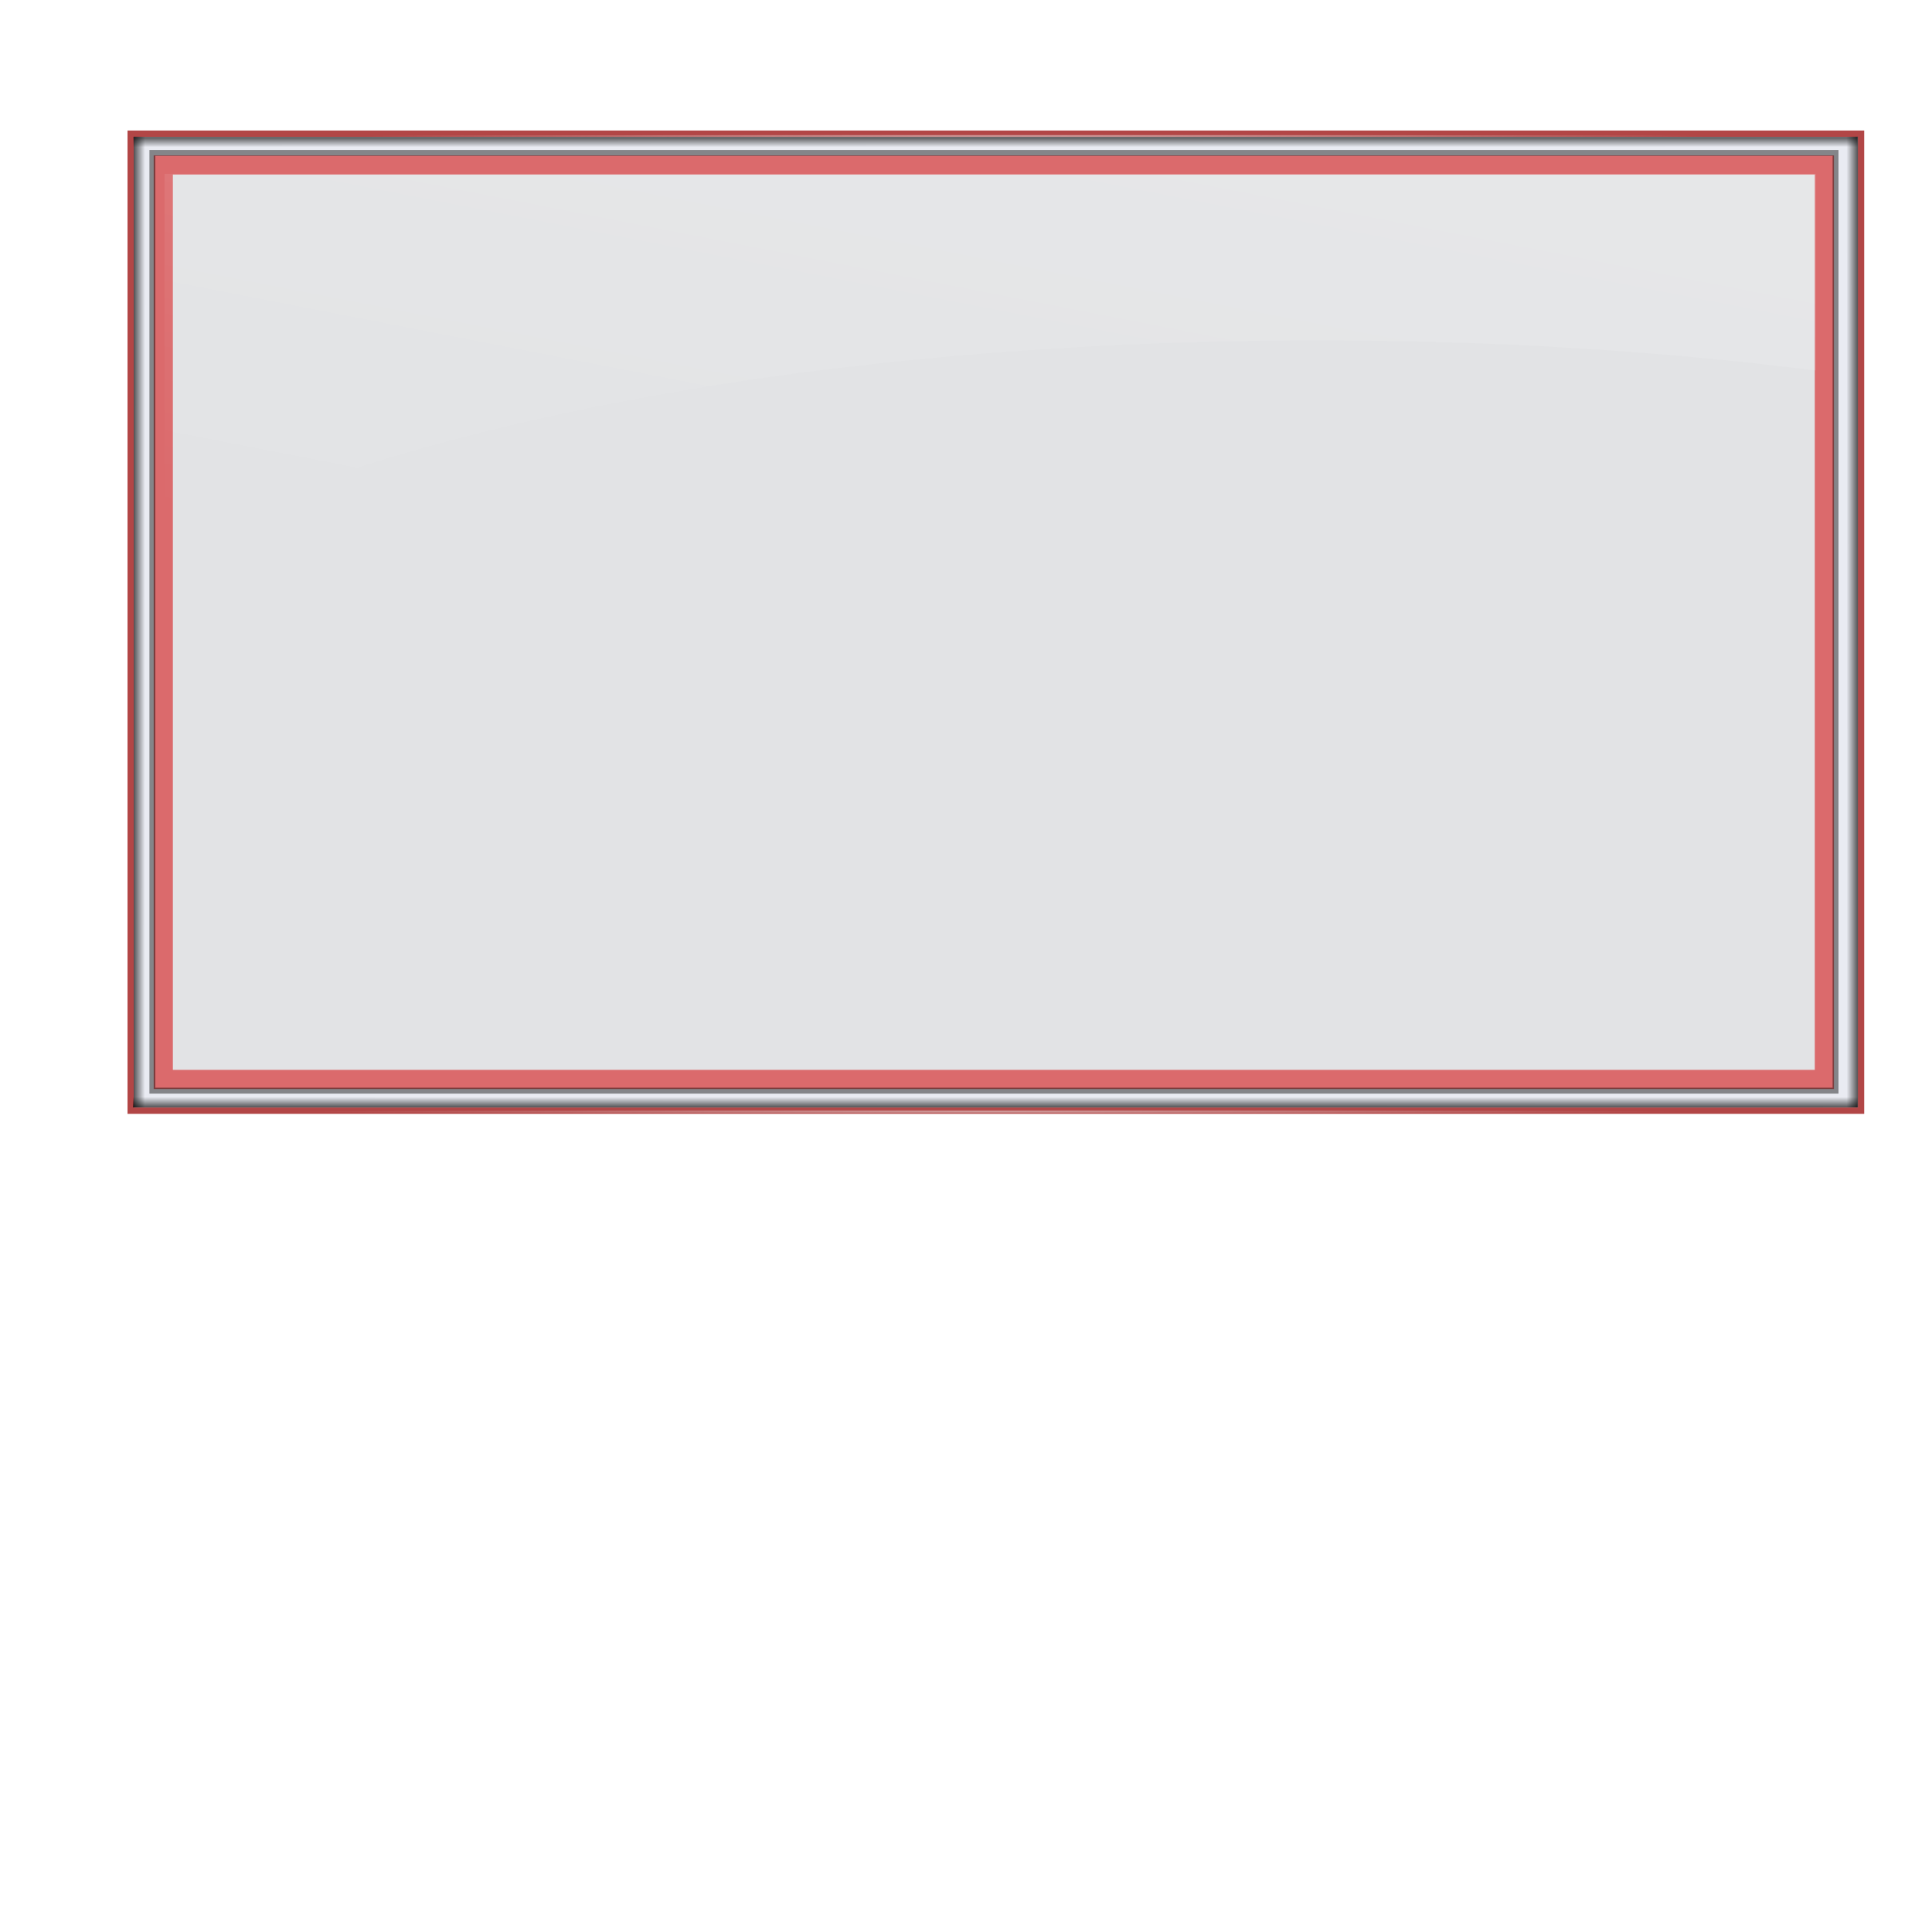
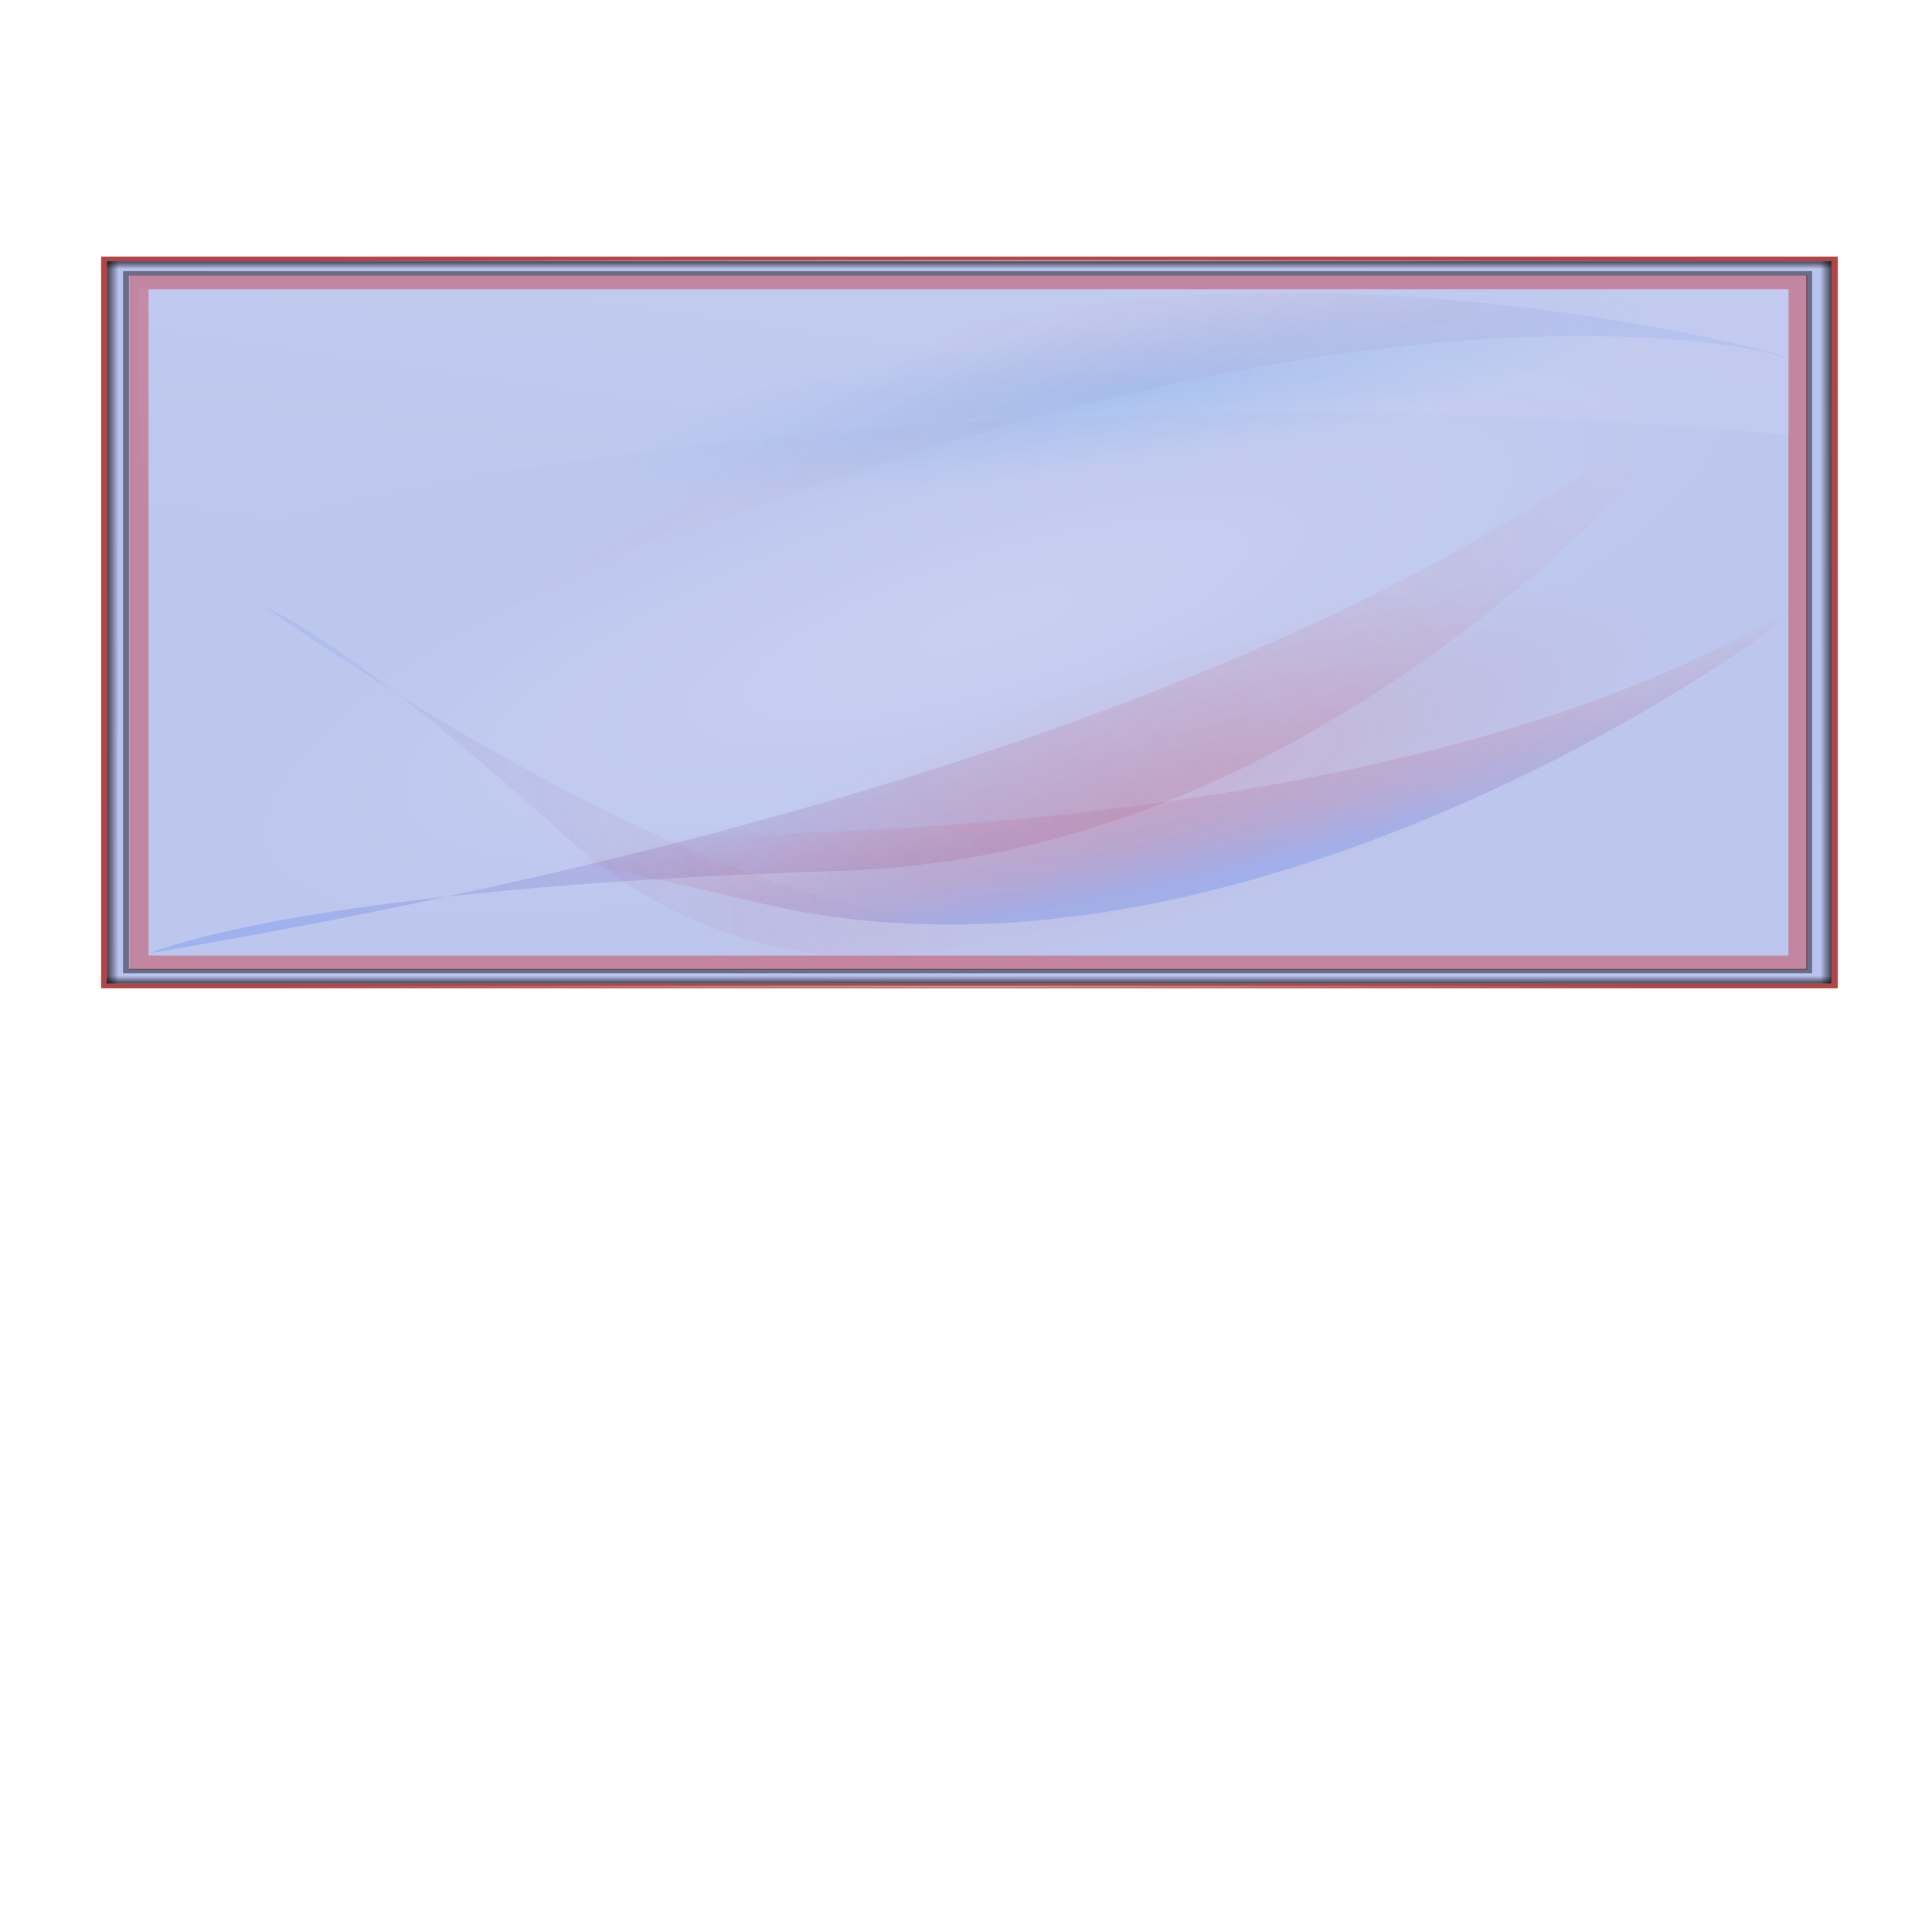
<svg xmlns="http://www.w3.org/2000/svg" xmlns:xlink="http://www.w3.org/1999/xlink" version="1.0" width="100" height="100" id="svg2">
  <defs id="defs4">
-     <linearGradient id="linearGradient3432">
-       <stop id="stop3434" style="stop-color:#6f89c7;stop-opacity:1" offset="0" />
-       <stop id="stop3436" style="stop-color:#000000;stop-opacity:0" offset="1" />
+     <linearGradient id="linearGradient6563">
+       <stop id="stop6565" style="stop-color:#ffffff;stop-opacity:1" offset="0" />
+       <stop id="stop6567" style="stop-color:#ffffff;stop-opacity:0" offset="1" />
+     </linearGradient>
+     <linearGradient id="linearGradient6550">
+       <stop id="stop6552" style="stop-color:#429aee;stop-opacity:1" offset="0" />
+       <stop id="stop6554" style="stop-color:#429aee;stop-opacity:0" offset="1" />
+     </linearGradient>
+     <linearGradient id="linearGradient6538">
+       <stop id="stop6540" style="stop-color:#ee4242;stop-opacity:1" offset="0" />
+       <stop id="stop6542" style="stop-color:#ee4242;stop-opacity:0" offset="1" />
+     </linearGradient>
+     <linearGradient id="linearGradient6508">
+       <stop id="stop6510" style="stop-color:#648af1;stop-opacity:1" offset="0" />
+       <stop id="stop6512" style="stop-color:#e71d1d;stop-opacity:0" offset="1" />
    </linearGradient>
    <linearGradient id="linearGradient3422">
      <stop id="stop3424" style="stop-color:#000000;stop-opacity:1" offset="0" />
      <stop id="stop3426" style="stop-color:#000000;stop-opacity:0" offset="1" />
-     </linearGradient>
-     <linearGradient id="linearGradient3410">
-       <stop id="stop3412" style="stop-color:#2b53b3;stop-opacity:1" offset="0" />
-       <stop id="stop3414" style="stop-color:#455de4;stop-opacity:0" offset="1" />
    </linearGradient>
    <linearGradient id="linearGradient3233">
      <stop id="stop3235" style="stop-color:#ffffff;stop-opacity:1" offset="0" />
      <stop id="stop3237" style="stop-color:#ffffff;stop-opacity:0" offset="1" />
    </linearGradient>
    <linearGradient id="linearGradient3210">
      <stop id="stop3212" style="stop-color:#e9e9e9;stop-opacity:1" offset="0" />
      <stop id="stop3214" style="stop-color:#e9e9e9;stop-opacity:0" offset="1" />
    </linearGradient>
-     <radialGradient cx="354.833" cy="348.674" r="58.728" fx="354.833" fy="348.674" id="radialGradient3216" xlink:href="#linearGradient3210" gradientUnits="userSpaceOnUse" gradientTransform="matrix(1.834891,0,0,3.894069e-3,-220.1376,333.8236)" />
-     <radialGradient cx="354.833" cy="348.674" r="58.728" fx="354.833" fy="348.674" id="radialGradient3220" xlink:href="#linearGradient3210" gradientUnits="userSpaceOnUse" gradientTransform="matrix(1.834891,0,0,5.4746276e-3,-227.6073,485.6134)" />
-     <linearGradient x1="570.516" y1="422.213" x2="450.462" y2="328.032" id="linearGradient3239" xlink:href="#linearGradient3233" gradientUnits="userSpaceOnUse" gradientTransform="matrix(0,-0.4529558,1.82503,0,-327.6678,592.0006)" />
-     <linearGradient x1="524.065" y1="343.788" x2="524.066" y2="505.044" id="linearGradient3416" xlink:href="#linearGradient3432" gradientUnits="userSpaceOnUse" gradientTransform="matrix(3.042201e-2,0,0,1.076495,543.4441,-31.7109)" />
-     <linearGradient x1="524.066" y1="346.912" x2="524.066" y2="505.044" id="linearGradient3420" xlink:href="#linearGradient3410" gradientUnits="userSpaceOnUse" gradientTransform="matrix(4.7254682e-2,0,0,1.078039,311.9843,-924.4408)" />
-     <linearGradient x1="554.801" y1="408.435" x2="524.065" y2="408.511" id="linearGradient3430" xlink:href="#linearGradient3422" gradientUnits="userSpaceOnUse" gradientTransform="matrix(5.7394246e-2,0,0,1.054019,527.6502,-23.93584)" />
-     <linearGradient x1="554.801" y1="408.435" x2="524.065" y2="408.511" id="linearGradient3440" xlink:href="#linearGradient3422" gradientUnits="userSpaceOnUse" gradientTransform="matrix(5.1827932e-2,0,0,1.871981,-364.0783,-347.7545)" />
-     <linearGradient x1="554.801" y1="408.435" x2="524.065" y2="408.511" id="linearGradient3444" xlink:href="#linearGradient3422" gradientUnits="userSpaceOnUse" gradientTransform="matrix(5.3043419e-2,0,0,1.872651,457.4231,-348.0681)" />
-     <linearGradient x1="554.801" y1="408.435" x2="524.065" y2="408.511" id="linearGradient3448" xlink:href="#linearGradient3422" gradientUnits="userSpaceOnUse" gradientTransform="matrix(5.7394246e-2,0,0,1.054019,-322.1144,-23.93584)" />
+     <radialGradient cx="48.766" cy="37.554" r="15.504" fx="48.766" fy="37.554" id="radialGradient6544" xlink:href="#linearGradient6538" gradientUnits="userSpaceOnUse" gradientTransform="matrix(1,0,0,0.9065744,0,3.508472)" />
+     <radialGradient cx="48.766" cy="37.554" r="15.504" fx="48.766" fy="37.554" id="radialGradient6556" xlink:href="#linearGradient6550" gradientUnits="userSpaceOnUse" gradientTransform="matrix(1,0,0,0.9065744,0,3.508472)" />
+     <radialGradient cx="48.766" cy="37.554" r="15.504" fx="48.766" fy="37.554" id="radialGradient6569" xlink:href="#linearGradient6563" gradientUnits="userSpaceOnUse" gradientTransform="matrix(1,0,0,0.9065744,0,3.508472)" />
+     <linearGradient x1="17.707" y1="28.498" x2="26.402" y2="40.007" id="linearGradient21140" xlink:href="#linearGradient6508" gradientUnits="userSpaceOnUse" gradientTransform="matrix(0.8668676,-1.855405,-1.488703,-0.4139129,82.36733,81.19332)" />
+     <linearGradient x1="27.798" y1="38.997" x2="22.666" y2="36.534" id="linearGradient21143" xlink:href="#linearGradient6508" gradientUnits="userSpaceOnUse" gradientTransform="matrix(1.568415,1.220551,-1.166331,1.107873,56.65049,-24.76064)" />
+     <linearGradient x1="9.549" y1="50.908" x2="30.835" y2="18.29" id="linearGradient21146" xlink:href="#linearGradient6508" gradientUnits="userSpaceOnUse" gradientTransform="matrix(0.7298751,1.367087,-0.5566239,0.3243547,38.66517,1.838768)" />
+     <linearGradient x1="9.549" y1="50.908" x2="30.835" y2="18.29" id="linearGradient21149" xlink:href="#linearGradient6508" gradientUnits="userSpaceOnUse" gradientTransform="matrix(1.993049,0.6013769,-0.8224562,1.45731,36.14596,-28.40691)" />
+     <linearGradient x1="554.801" y1="408.435" x2="524.065" y2="408.511" id="linearGradient21152" xlink:href="#linearGradient3422" gradientUnits="userSpaceOnUse" gradientTransform="matrix(1.9025819e-2,0,0,0.3494003,-17.47678,-112.0037)" />
+     <linearGradient x1="554.801" y1="408.435" x2="524.065" y2="408.511" id="linearGradient21155" xlink:href="#linearGradient3422" gradientUnits="userSpaceOnUse" gradientTransform="matrix(1.7583549e-2,0,0,0.6207718,47.5637,-204.6843)" />
+     <linearGradient x1="554.801" y1="408.435" x2="524.065" y2="408.511" id="linearGradient21158" xlink:href="#linearGradient3422" gradientUnits="userSpaceOnUse" gradientTransform="matrix(1.7180623e-2,0,0,0.6205496,-16.62051,-204.5804)" />
+     <linearGradient x1="570.516" y1="422.213" x2="450.462" y2="328.032" id="linearGradient21161" xlink:href="#linearGradient3233" gradientUnits="userSpaceOnUse" gradientTransform="matrix(0,-0.1501519,0.6049856,0,-197.9218,92.17526)" />
+     <radialGradient cx="354.833" cy="348.674" r="58.728" fx="354.833" fy="348.674" id="radialGradient21164" xlink:href="#linearGradient3210" gradientUnits="userSpaceOnUse" gradientTransform="matrix(0.6082544,0,0,1.8148035e-3,-164.7524,56.9086)" />
+     <radialGradient cx="354.833" cy="348.674" r="58.728" fx="354.833" fy="348.674" id="radialGradient21167" xlink:href="#linearGradient3210" gradientUnits="userSpaceOnUse" gradientTransform="matrix(0.6082544,0,0,1.2908586e-3,-162.2762,6.591273)" />
+     <linearGradient x1="554.801" y1="408.435" x2="524.065" y2="408.511" id="linearGradient21172" xlink:href="#linearGradient3422" gradientUnits="userSpaceOnUse" gradientTransform="matrix(1.9025819e-2,0,0,0.3494003,85.61057,-112.0037)" />
  </defs>
-   <g id="layer1">
-     <g transform="matrix(0.3314935,0,0,0.3314935,-89.30203,-104.0691)" id="frame" style="opacity:1">
-       <rect width="270.18" height="152.547" x="289.798" y="334.816" id="rect2265" style="opacity:1;fill:#a2a9c7;fill-opacity:0.232;stroke:#b24646;stroke-width:0.988;stroke-opacity:1" />
-       <rect width="3.528" height="151.57" x="555.964" y="335.281" id="rect3428" style="opacity:0.646;fill:url(#linearGradient3430);fill-opacity:1;stroke:none;stroke-width:3.017;stroke-linecap:round;stroke-miterlimit:4;stroke-dasharray:none;stroke-opacity:1" />
-       <rect width="259.365" height="142.791" x="294.888" y="339.698" id="rect3186" style="opacity:0.646;fill:#dedede;fill-opacity:1;stroke:#d42424;stroke-width:2.993;stroke-linecap:round;stroke-miterlimit:4;stroke-dasharray:none;stroke-opacity:1" />
-       <rect width="262.815" height="146.415" x="293.185" y="337.821" id="rect3196" style="opacity:0.435;fill:none;fill-opacity:1;stroke:#000000;stroke-width:0.92;stroke-linecap:round;stroke-miterlimit:4;stroke-dasharray:none;stroke-opacity:1" />
-       <rect width="215.521" height="0.457" x="323.182" y="334.953" id="rect3200" style="opacity:0.638;fill:url(#radialGradient3216);fill-opacity:1;stroke:none;stroke-width:0.5;stroke-linecap:round;stroke-miterlimit:4;stroke-dasharray:none;stroke-opacity:1" />
-       <rect width="215.521" height="0.643" x="315.712" y="487.201" id="rect3218" style="opacity:0.557;fill:url(#radialGradient3220);fill-opacity:1;stroke:none;stroke-width:0.5;stroke-linecap:round;stroke-miterlimit:4;stroke-dasharray:none;stroke-opacity:1" />
-       <path d="M 295.085,399.582 C 330.698,380.184 398.037,367.087 475.187,367.087 C 502.715,367.087 528.871,368.759 552.905,371.784 L 552.905,341.083 L 295.085,341.083 L 295.085,399.582 z" id="rect3229" style="opacity:0.134;fill:url(#linearGradient3239);fill-opacity:1;stroke:none;stroke-width:3.017;stroke-linecap:round;stroke-miterlimit:4;stroke-dasharray:none;stroke-opacity:1" />
-       <rect width="3.186" height="269.195" x="-338.51" y="290.23" transform="matrix(0,-1,1,0,0,0)" id="rect3438" style="opacity:0.646;fill:url(#linearGradient3440);fill-opacity:1;stroke:none;stroke-width:3.017;stroke-linecap:round;stroke-miterlimit:4;stroke-dasharray:none;stroke-opacity:1" />
-       <rect width="3.261" height="269.292" x="483.591" y="290.145" transform="matrix(0,1,1,0,0,0)" id="rect3442" style="opacity:0.646;fill:url(#linearGradient3444);fill-opacity:1;stroke:none;stroke-width:3.017;stroke-linecap:round;stroke-miterlimit:4;stroke-dasharray:none;stroke-opacity:1" />
-       <rect width="3.528" height="151.57" x="-293.8" y="335.281" transform="scale(-1,1)" id="rect3446" style="opacity:0.646;fill:url(#linearGradient3448);fill-opacity:1;stroke:none;stroke-width:3.017;stroke-linecap:round;stroke-miterlimit:4;stroke-dasharray:none;stroke-opacity:1" />
-     </g>
+   <g transform="matrix(0.767829,0,0,0.767829,679.0492,-310.9042)" id="g18278" />
+   <g transform="matrix(0.767829,0,0,0.767829,678.5135,-440.5592)" id="g16079" />
+   <g transform="matrix(1,0,0,0.744099,-1.365657,8.254509)" id="frame">
+     <rect width="89.563" height="50.568" x="6.764" y="6.92" id="rect2265" style="fill:#506ad7;fill-opacity:0.4;stroke:#b24646;stroke-width:0.327;stroke-opacity:1" />
+     <rect width="1.17" height="50.245" x="94.997" y="7.074" id="rect3428" style="opacity:0.646;fill:url(#linearGradient21172);fill-opacity:1;stroke:none;stroke-width:3.017;stroke-linecap:round;stroke-miterlimit:4;stroke-dasharray:none;stroke-opacity:1" />
+     <rect width="85.871" height="47.335" x="8.558" y="8.538" id="rect3186" style="opacity:0.386;fill:#c4cdee;fill-opacity:1;stroke:#d42424;stroke-width:0.992;stroke-linecap:round;stroke-miterlimit:4;stroke-dasharray:none;stroke-opacity:1" />
+     <rect width="87.121" height="48.536" x="7.887" y="7.916" id="rect3196" style="opacity:0.435;fill:none;fill-opacity:1;stroke:#000000;stroke-width:0.305;stroke-linecap:round;stroke-miterlimit:4;stroke-dasharray:none;stroke-opacity:1" />
+     <rect width="71.444" height="0.152" x="17.831" y="6.966" id="rect3200" style="opacity:0.638;fill:url(#radialGradient21167);fill-opacity:1;stroke:none;stroke-width:0.5;stroke-linecap:round;stroke-miterlimit:4;stroke-dasharray:none;stroke-opacity:1" />
+     <rect width="71.444" height="0.213" x="15.354" y="57.435" id="rect3218" style="opacity:0.557;fill:url(#radialGradient21164);fill-opacity:1;stroke:none;stroke-width:0.5;stroke-linecap:round;stroke-miterlimit:4;stroke-dasharray:none;stroke-opacity:1" />
+     <path d="M 8.517,28.39 C 20.322,21.96 42.645,17.618 68.219,17.618 C 77.345,17.618 86.015,18.172 93.982,19.175 L 93.982,8.998 L 8.517,8.998 L 8.517,28.39 z" id="rect3229" style="opacity:0.077;fill:url(#linearGradient21161);fill-opacity:1;stroke:none;stroke-width:3.017;stroke-linecap:round;stroke-miterlimit:4;stroke-dasharray:none;stroke-opacity:1" />
+     <rect width="1.056" height="89.236" x="-8.145" y="6.907" transform="matrix(0,-1,1,0,0,0)" id="rect3438" style="opacity:0.646;fill:url(#linearGradient21158);fill-opacity:1;stroke:none;stroke-width:3.017;stroke-linecap:round;stroke-miterlimit:4;stroke-dasharray:none;stroke-opacity:1" />
+     <rect width="1.081" height="89.268" x="56.238" y="6.879" transform="matrix(0,1,1,0,0,0)" id="rect3442" style="opacity:0.646;fill:url(#linearGradient21155);fill-opacity:1;stroke:none;stroke-width:3.017;stroke-linecap:round;stroke-miterlimit:4;stroke-dasharray:none;stroke-opacity:1" />
+     <rect width="1.17" height="50.245" x="-8.091" y="7.074" transform="scale(-1,1)" id="rect3446" style="opacity:0.646;fill:url(#linearGradient21152);fill-opacity:1;stroke:none;stroke-width:3.017;stroke-linecap:round;stroke-miterlimit:4;stroke-dasharray:none;stroke-opacity:1" />
+     <path d="M 8.954,55.25 C 79.562,39.225 92.881,10.305 92.881,10.305 C 92.881,10.305 91.811,9.982 93.498,9.21 C 95.185,8.439 74.746,48.202 44.998,49.473 C 15.25,50.745 8.778,55.562 8.954,55.25 z" id="path5736" style="opacity:0.35;fill:url(#linearGradient21149);fill-opacity:1;fill-rule:evenodd;stroke:none;stroke-width:1px;stroke-linecap:butt;stroke-linejoin:miter;stroke-opacity:1" />
+     <path d="M 14.949,31.044 C 46.398,60.028 56.208,52.004 56.208,52.004 C 56.208,52.004 55.816,51.27 56.626,51.76 C 57.436,52.25 43.072,62.159 30.643,47.093 C 18.214,32.026 14.829,31.114 14.949,31.044 z" id="path6516" style="opacity:0.142;fill:url(#linearGradient21146);fill-opacity:1;fill-rule:evenodd;stroke:none;stroke-width:1px;stroke-linecap:butt;stroke-linejoin:miter;stroke-opacity:1" />
+     <path d="M 7.292,45.389 C 74.219,53.356 94.725,30.388 94.725,30.388 C 94.725,30.388 93.884,29.733 95.601,29.556 C 97.319,29.378 67.254,60.262 40.725,51.728 C 14.196,43.193 7.041,45.627 7.292,45.389 z" id="path6520" style="opacity:0.337;fill:url(#linearGradient21143);fill-opacity:1;fill-rule:evenodd;stroke:none;stroke-width:1px;stroke-linecap:butt;stroke-linejoin:miter;stroke-opacity:1" />
+     <path d="M 9.623,42.973 C 65.089,3.059 93.1,13.523 93.1,13.523 C 93.1,13.523 94.083,13.952 93.843,13.753 C 93.158,13.187 56.077,0.329 36.343,20.935 C 16.609,41.541 9.303,42.884 9.623,42.973 z" id="path6524" style="opacity:0.13;fill:url(#linearGradient21140);fill-opacity:1;fill-rule:evenodd;stroke:none;stroke-width:1px;stroke-linecap:butt;stroke-linejoin:miter;stroke-opacity:1" />
+     <path d="M 64.27,37.554 C 64.273,45.318 57.33,51.613 48.766,51.613 C 40.202,51.613 33.26,45.318 33.262,37.554 C 33.26,29.789 40.202,23.494 48.766,23.494 C 57.33,23.494 64.273,29.789 64.27,37.554 L 64.27,37.554 z" transform="matrix(1.629592,-0.7247028,0.2346964,0.6101779,-25.96016,56.0424)" id="path6528" style="opacity:0.146;fill:url(#radialGradient6544);fill-opacity:1;stroke:none;stroke-width:0.907;stroke-linecap:round;stroke-miterlimit:4;stroke-dasharray:none;stroke-dashoffset:0;stroke-opacity:1" />
+     <path d="M 64.27,37.554 C 64.273,45.318 57.33,51.613 48.766,51.613 C 40.202,51.613 33.26,45.318 33.262,37.554 C 33.26,29.789 40.202,23.494 48.766,23.494 C 57.33,23.494 64.273,29.789 64.27,37.554 L 64.27,37.554 z" transform="matrix(1.752243,-0.38086,0.2523608,0.3206726,-35.27049,22.62505)" id="path6546" style="opacity:0.207;fill:url(#radialGradient6556);fill-opacity:1;stroke:none;stroke-width:0.907;stroke-linecap:round;stroke-miterlimit:4;stroke-dasharray:none;stroke-dashoffset:0;stroke-opacity:1" />
+     <path d="M 64.27,37.554 C 64.273,45.318 57.33,51.613 48.766,51.613 C 40.202,51.613 33.26,45.318 33.262,37.554 C 33.26,29.789 40.202,23.494 48.766,23.494 C 57.33,23.494 64.273,29.789 64.27,37.554 L 64.27,37.554 z" transform="matrix(2.507007,-1.098804,0.361063,0.9251595,-82.91918,50.86915)" id="path6558" style="opacity:0.171;fill:url(#radialGradient6569);fill-opacity:1;stroke:none;stroke-width:0.907;stroke-linecap:round;stroke-miterlimit:4;stroke-dasharray:none;stroke-dashoffset:0;stroke-opacity:1" />
  </g>
+   <path d="M 540.842,193.483 C 540.842,223.842 521.55,248.453 497.752,248.453 C 473.954,248.453 454.662,223.842 454.662,193.483 C 454.662,163.123 473.954,138.512 497.752,138.512 C 521.55,138.512 540.842,163.123 540.842,193.483 L 540.842,193.483 z" transform="matrix(3.238318,0,0,2.752281,-1098.415,-551.3183)" id="path4464" style="opacity:0.388;fill:#9c0f56;fill-opacity:0;stroke:none;stroke-width:1.3;stroke-linecap:round;stroke-miterlimit:4;stroke-dasharray:none;stroke-dashoffset:0;stroke-opacity:1" />
</svg>
